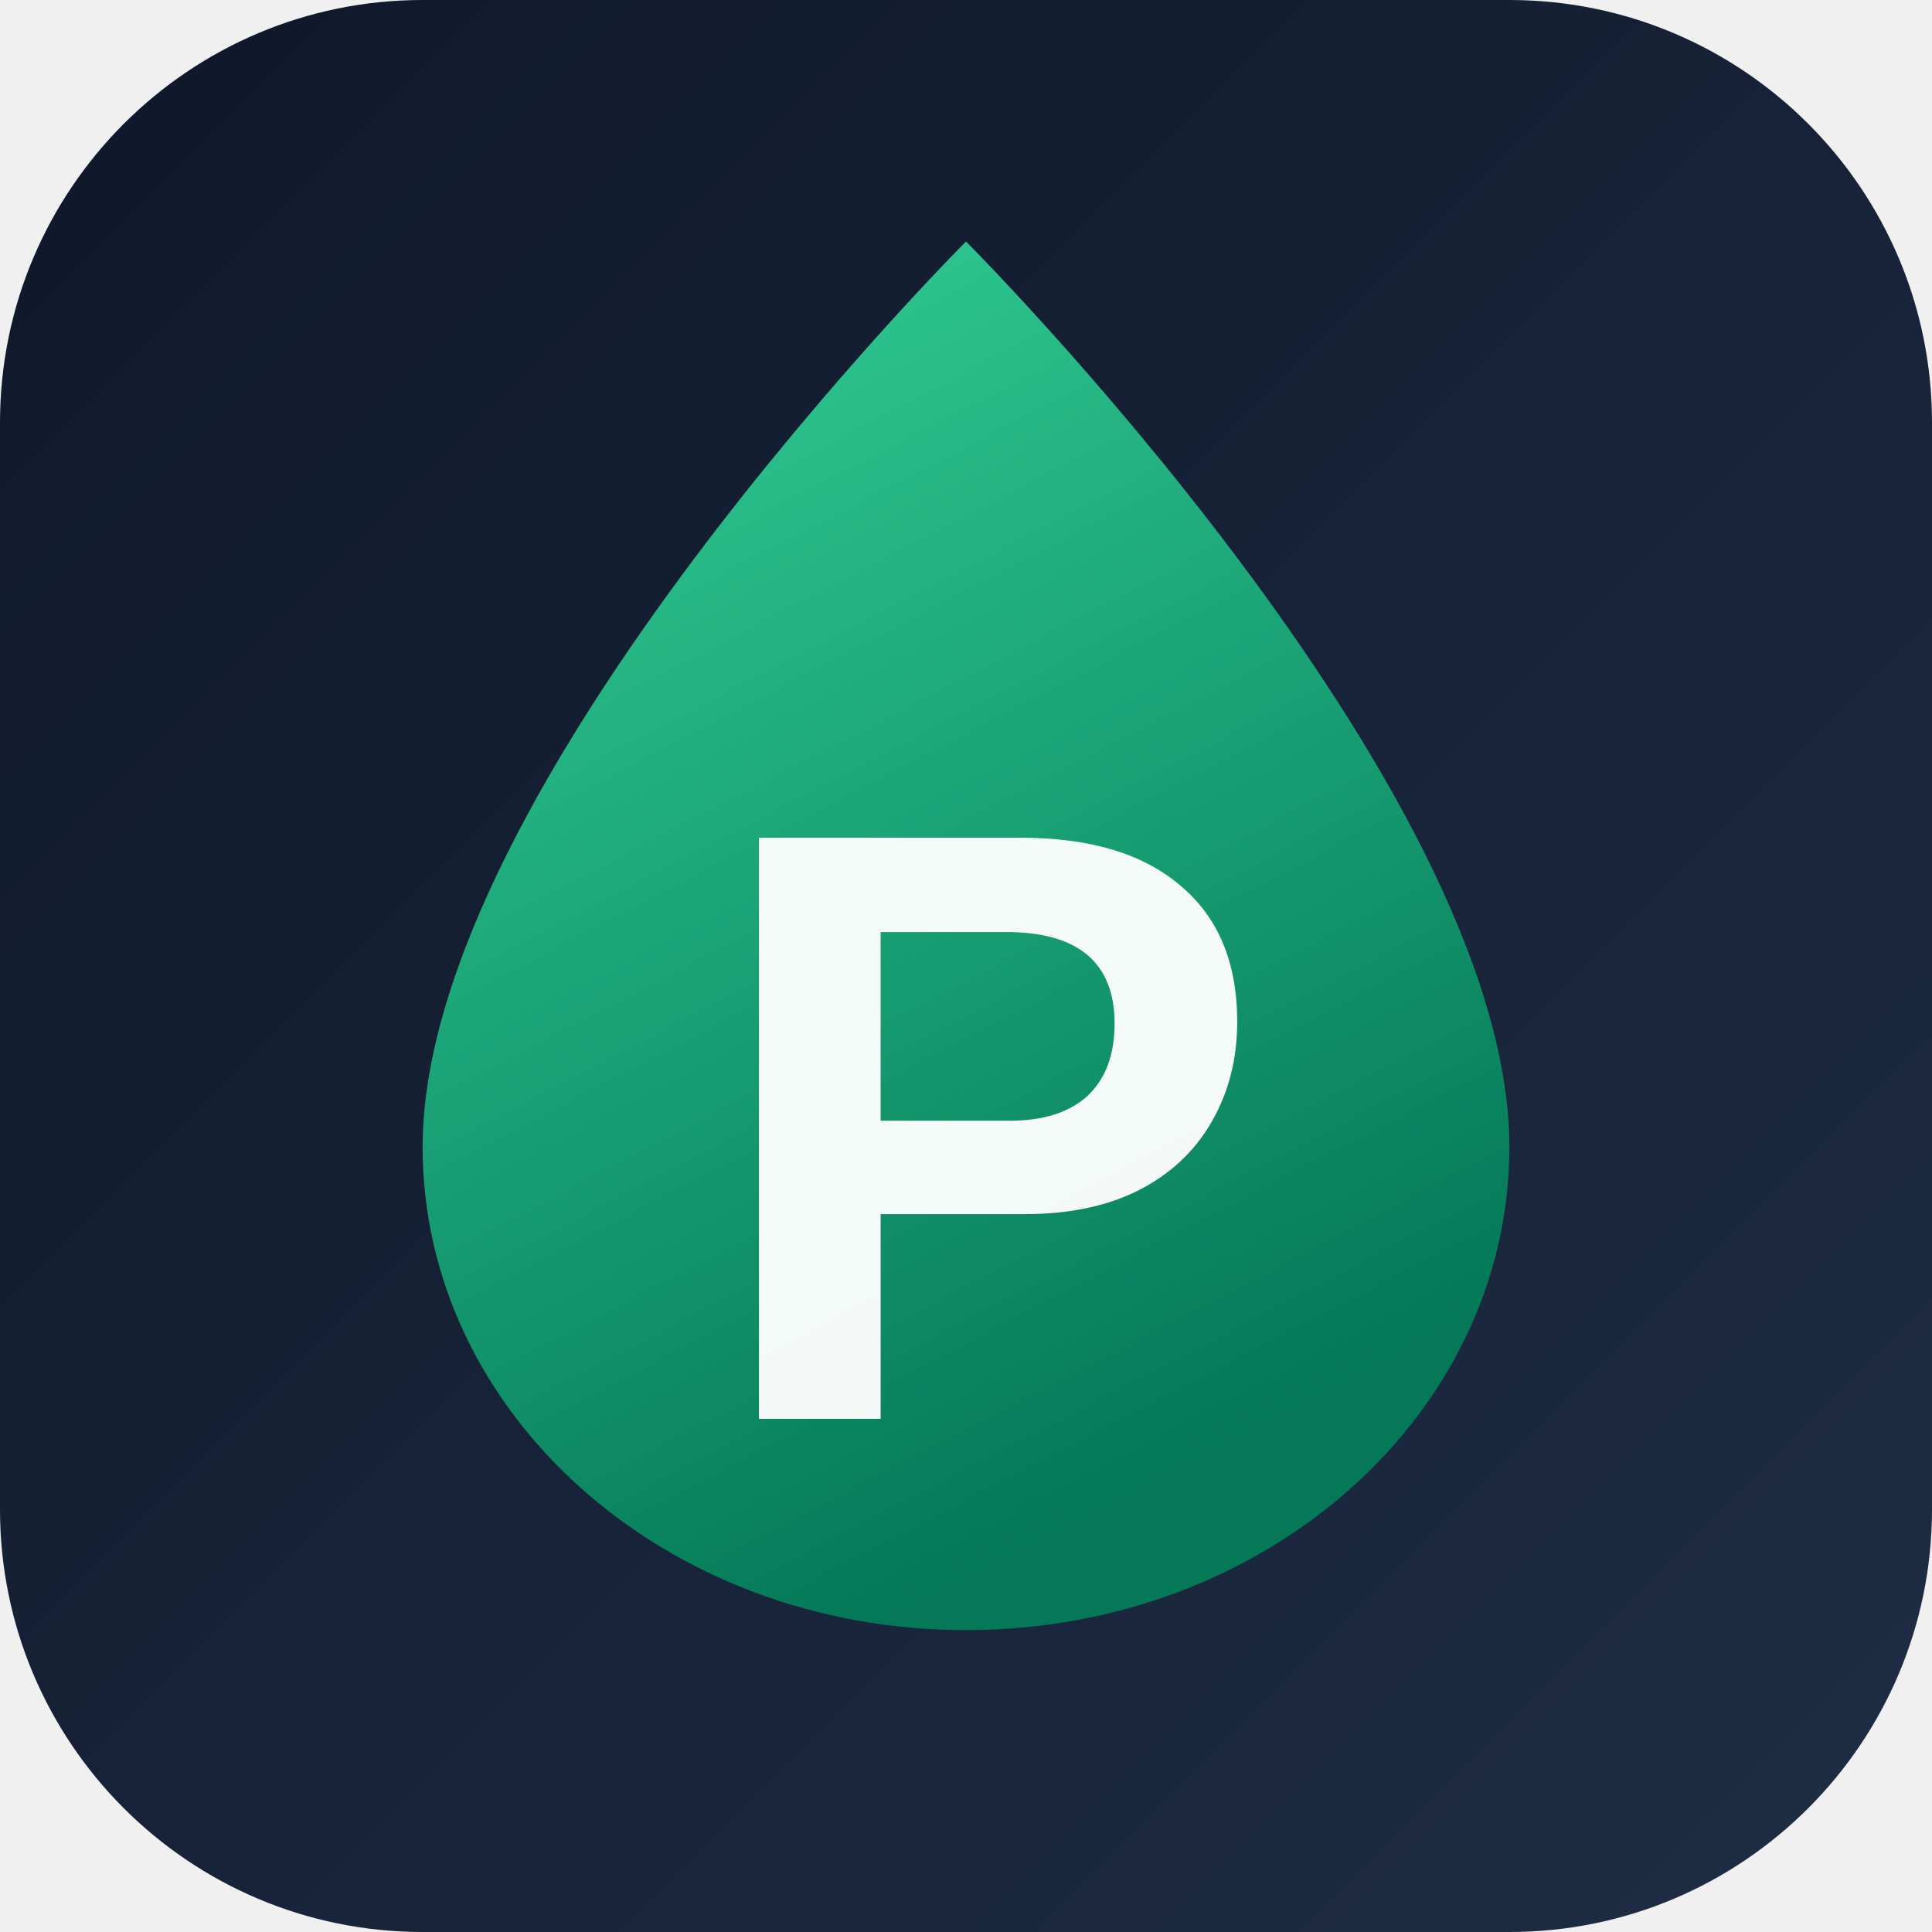
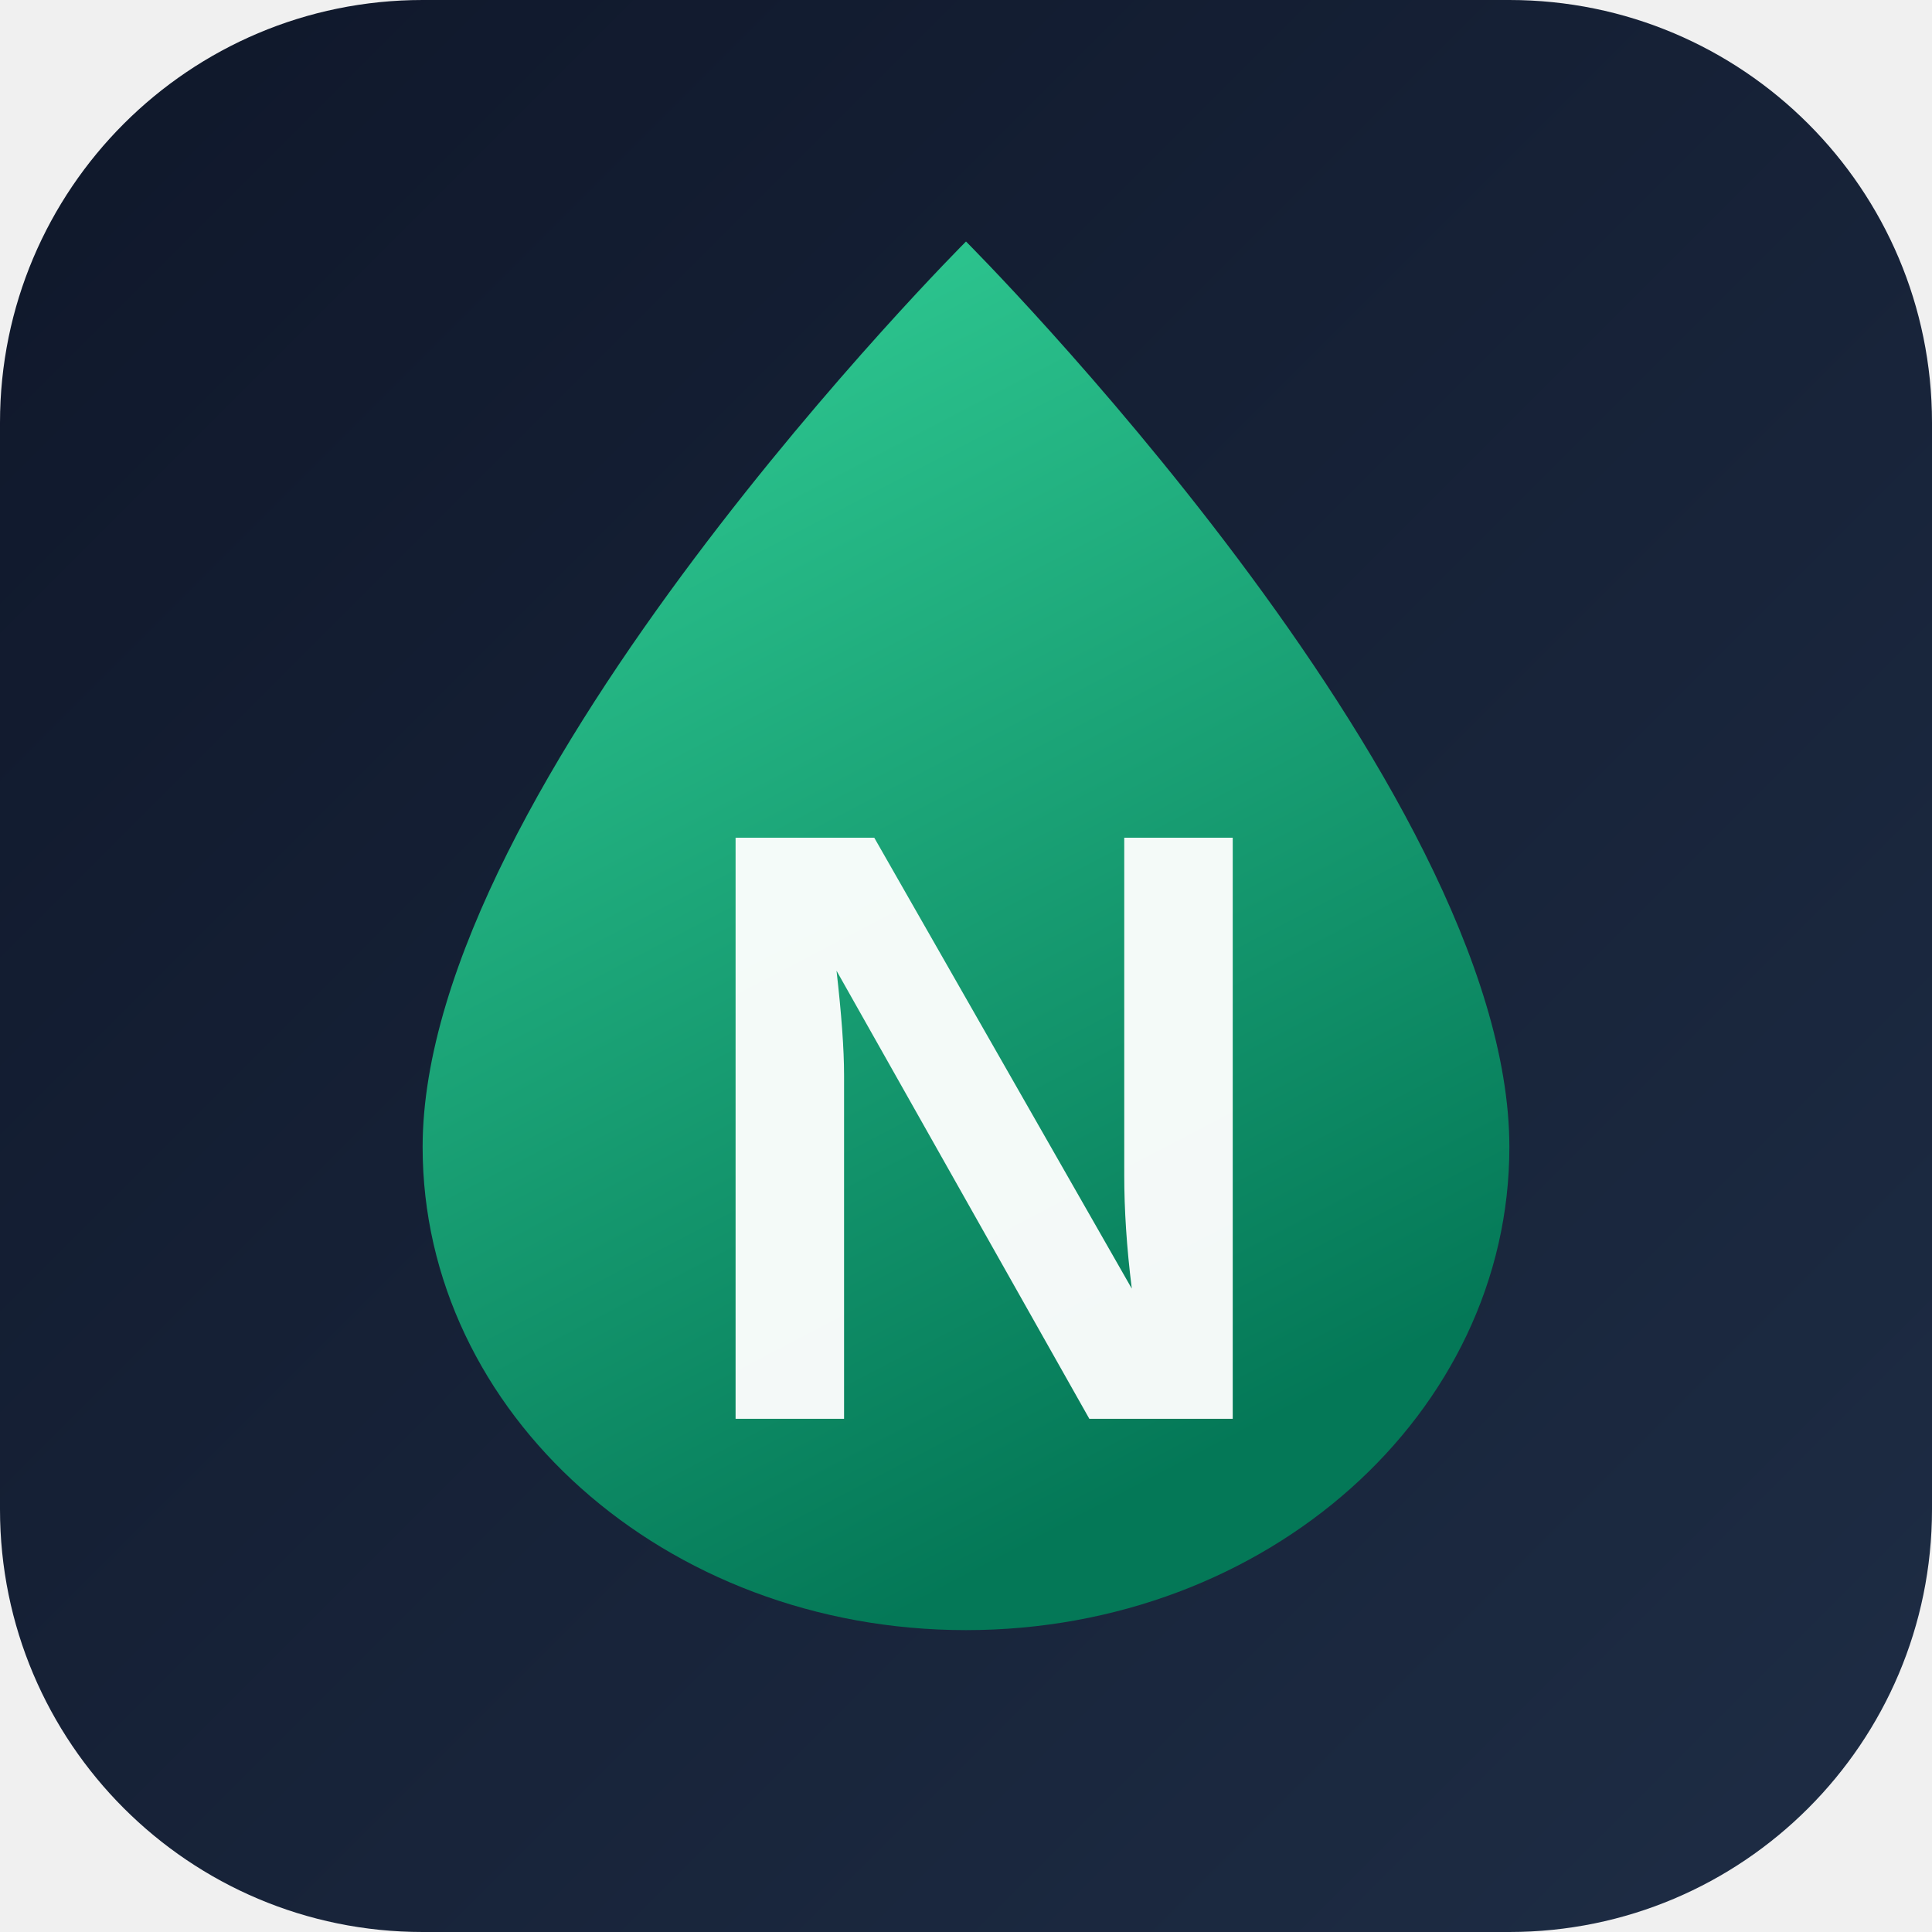
<svg xmlns="http://www.w3.org/2000/svg" viewBox="0 0 32 32">
  <defs>
    <linearGradient id="bg" x1="0%" y1="0%" x2="100%" y2="100%">
      <stop offset="0%" stop-color="#0f172a" />
      <stop offset="100%" stop-color="#1e2d45" />
    </linearGradient>
    <linearGradient id="drop" x1="0%" y1="0%" x2="40%" y2="100%">
      <stop offset="0%" stop-color="#34d399" />
      <stop offset="100%" stop-color="#047857" />
    </linearGradient>
  </defs>
  <rect width="32" height="32" rx="7" fill="url(#bg)" />
  <path d="M16 4            C16 4 7 13 7 19            C7 23.4 11 27 16 27            C21 27 25 23.4 25 19            C25 13 16 4 16 4 Z" fill="url(#drop)" />
-   <text x="16.3" y="23.5" font-family="-apple-system, BlinkMacSystemFont, 'Helvetica Neue', Arial, sans-serif" font-weight="900" font-size="14" fill="white" fill-opacity="0.95" text-anchor="middle">P</text>
+   <text x="16.3" y="23.5" font-family="-apple-system, BlinkMacSystemFont, 'Helvetica Neue', Arial, sans-serif" font-weight="900" font-size="14" fill="white" fill-opacity="0.95" text-anchor="middle">N</text>
</svg>
